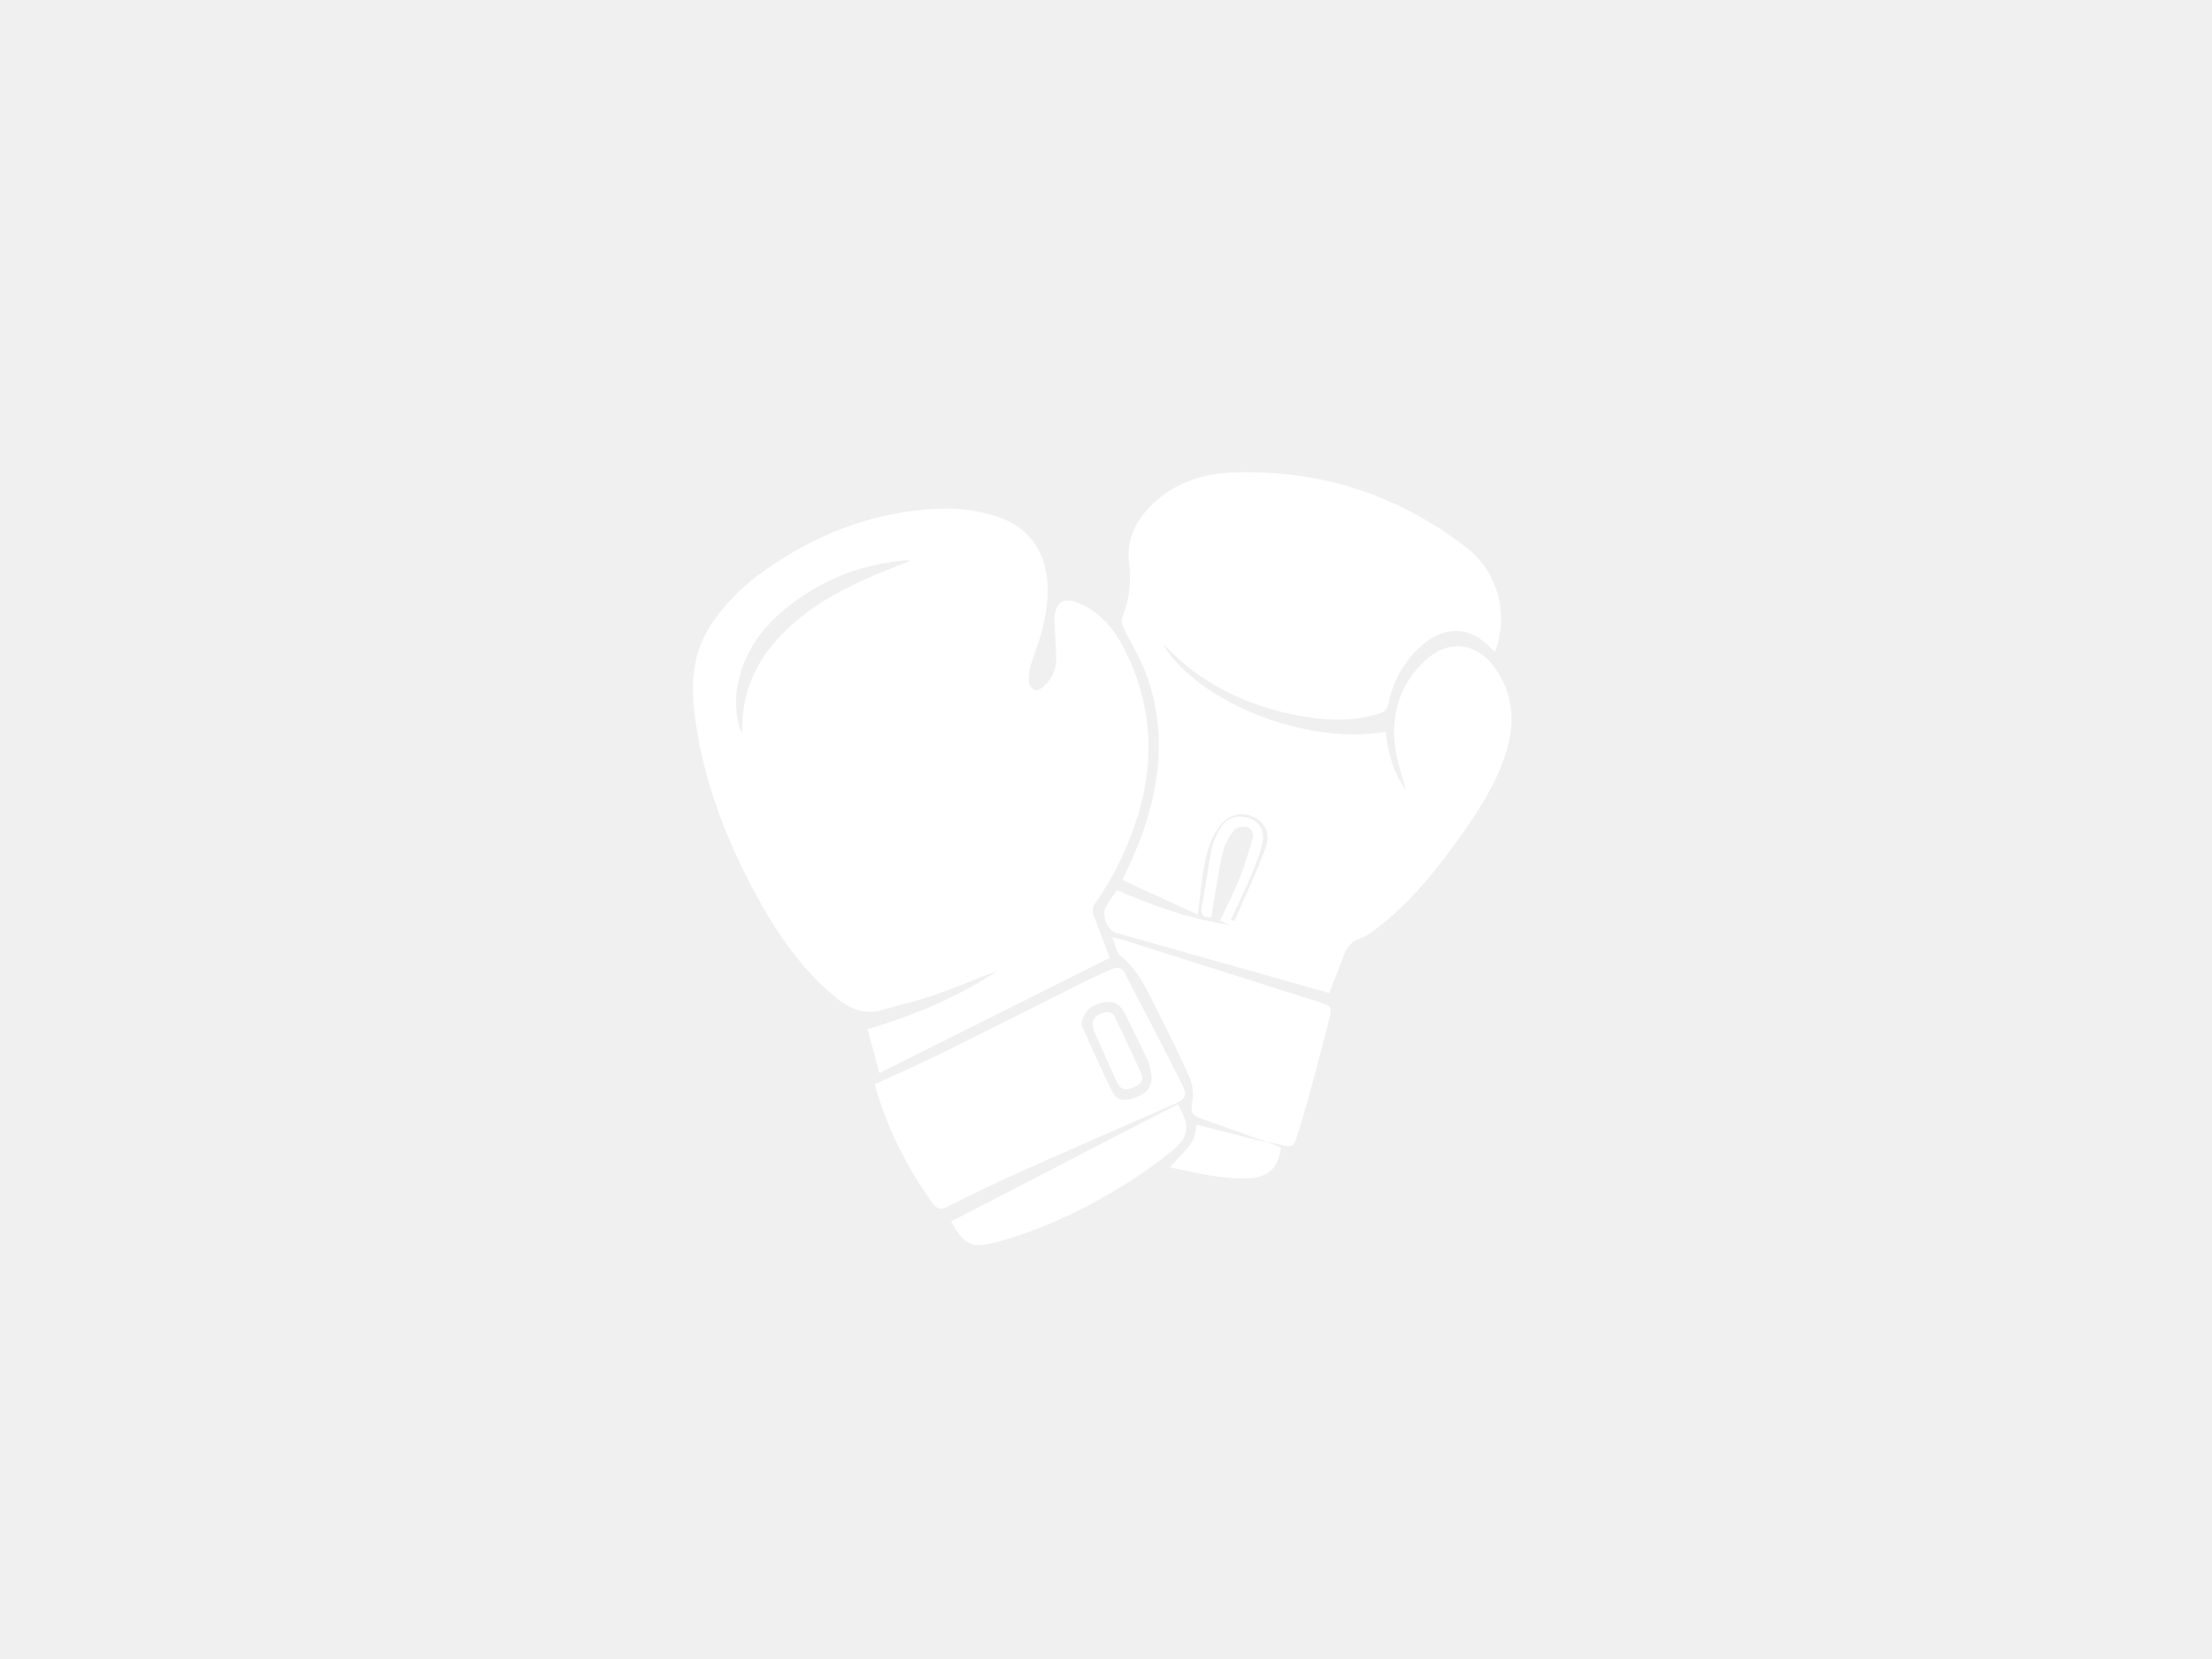
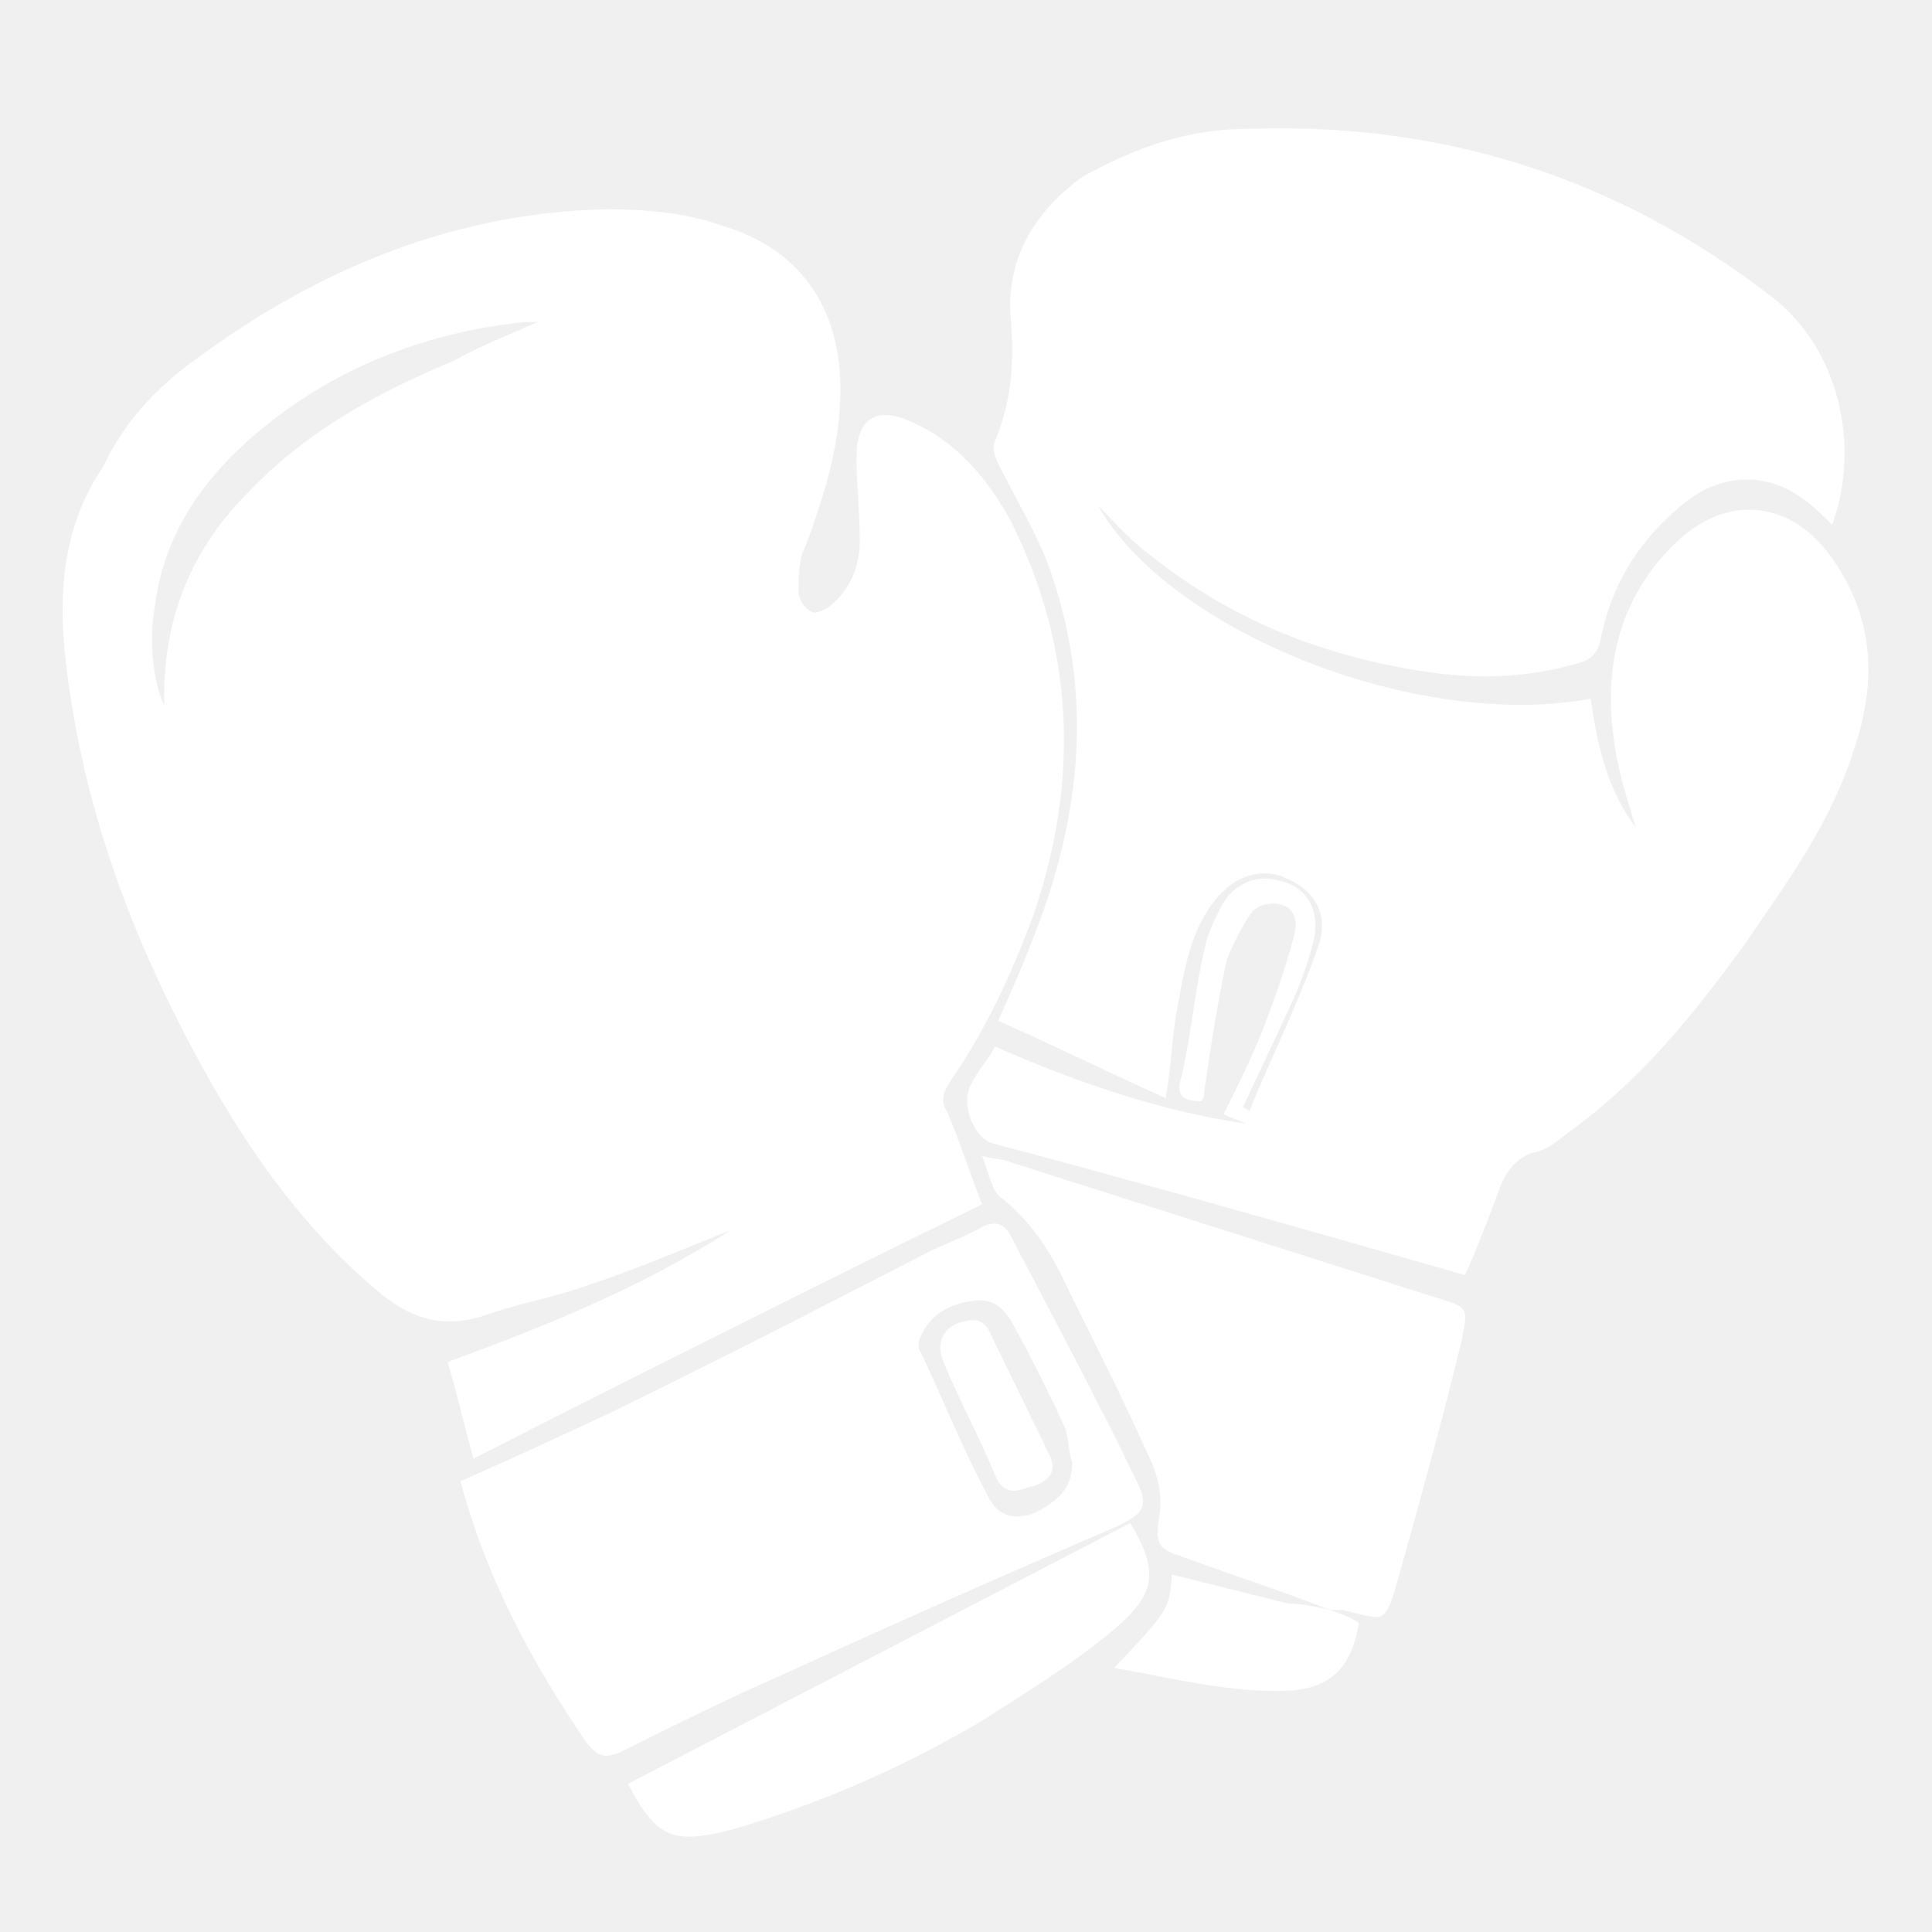
- <svg xmlns="http://www.w3.org/2000/svg" version="1.1" id="Слой_1" x="0px" y="0px" viewBox="0 0 1600 1200" style="enable-background:new 0 0 1600 1200;" xml:space="preserve">
+ <svg xmlns="http://www.w3.org/2000/svg" version="1.1" id="Слой_1" x="0px" y="0px" viewBox="0 0 60 60" style="enable-background:new 0 0 60 60;" xml:space="preserve">
  <style type="text/css">
	.st0{fill:#FFFFFF;}
</style>
  <g>
-     <path class="st0" d="M721.3,702.3c-15.4,5.9-30.6,12.3-46.2,17.7c-11.9,4.1-24.2,6.8-36.2,10.4c-14.4,4.3-25.6-1.4-36.2-10.4   c-24.6-20.9-42.2-47.2-57.2-75.3c-19.7-36.8-34.7-75.6-41.5-117c-4.3-26.3-5.5-52.3,10.4-76c9.5-14.1,21.1-26.2,34.7-36.2   c39.2-28.7,82.8-46,131.7-47.6c12.8-0.4,26.1,1.4,38.4,5.1c25.4,7.5,38.5,26.8,38.6,53.4c0.1,18.2-5.2,35.2-11.4,52   c-1.7,4.6-2.2,9.8-2.2,14.7c0,2.1,2.2,5.3,4.2,6.1c1.5,0.7,4.8-1,6.4-2.5c5.9-5.5,9.4-12.4,9.2-20.7c-0.2-9.2-1.1-18.5-1.2-27.7   c-0.1-12.6,6.4-16.9,17.9-11.9c15.2,6.5,25.2,18.6,32.5,32.9c21.3,41.9,22.6,85,7.1,128.9c-6.9,19.5-15.9,37.9-27.9,54.8   c-2.2,3.1-2.7,5.8-1.3,9.2c3.9,9.9,7.5,19.9,11.6,30.7c-55.4,27.7-110.6,55.3-166.6,83.3c-3.1-11.4-5.7-21.1-8.6-31.7   C660.8,734.6,692.4,721.5,721.3,702.3z M658.8,405.6c-2.6-0.2-3.3-0.3-4.1-0.3c-30.8,2.8-58.7,13.3-83.2,32.3   c-20,15.5-34.5,34.8-38.4,60.6c-1.7,11.1-0.3,25.3,3.6,31.8c0.1-1.4,0.2-2.4,0.2-3.4c0-26.1,9.9-48.1,27.7-66.8   c18.9-19.9,42.3-32.7,67.1-43.4C640,412.8,648.6,409.6,658.8,405.6z" />
-     <path class="st0" d="M841.3,465.9c23.6,41.3,104.6,74,161,63.3c1.8,15,5.3,29.5,14.6,42.4c-2.7-10.4-6.2-20.1-7.6-30.2   c-3.4-24.6,3-46.3,21.5-63.6c16.2-15.2,36.3-13.6,49.7,4.2c14.6,19.5,15.7,41.2,8.5,63.5c-7.8,23.9-21.7,44.5-36.3,64.5   c-16.5,22.7-34.1,44.3-56.7,61.3c-3.8,2.9-7.8,6.1-12.3,7.5c-6.8,2.3-9.8,7.1-12.1,13.2c-3.2,8.6-6.6,17.2-10.1,26.3   c-51.6-14.6-103.1-29-154.4-43.6c-6.6-1.9-10.6-14-6.8-19.6c2.4-3.7,4.9-7.3,7.5-11.3c26.6,11.5,53.7,21.2,82.5,25.3   c-2.4-0.9-4.8-1.8-7.8-3c5-10.9,10.3-21.4,14.7-32.2c3.4-8.5,5.8-17.5,8.6-26.3c1.4-4.3-0.1-8.2-4-9.3c-2.8-0.8-7.7,0.2-9.3,2.3   c-3.6,4.7-6.8,10.4-8.1,16.1c-3.2,14.3-5.2,28.9-7.7,43.4c-0.2,1.2-0.4,2.4-0.6,3.6c-6.3,0-8-2.5-6.7-8.7c2.7-13.6,4.3-27.4,7-40.9   c0.9-4.8,3.3-9.5,5.6-13.9c4.6-8.4,12.4-11.3,21.4-8.4c7.6,2.5,11.9,9.3,9.6,18.7c-2.1,8.7-5.6,17.1-9.1,25.4   c-4.2,9.9-9.1,19.6-13.6,29.4c0.8,0.4,1.7,0.7,2.5,1.1c7.6-17.6,15.9-35,22.6-53c3.9-10.6-0.3-18.6-9.1-22.7   c-8.5-4-18.2-1.2-24.4,7.2c-7,9.6-9.7,20.9-11.5,32.3c-1.6,9.9-2.6,19.9-4,31.4c-18.5-8.5-36.3-16.6-54.4-25   c4.3-9.9,8.6-18.7,12.1-27.8c15.6-40.5,20-81.6,4.3-123c-4.1-10.9-10.6-20.9-15.7-31.5c-1.1-2.3-1.7-5.7-0.8-7.9   c5-12.8,6.5-25.4,4.8-39.4c-2.4-20,7.8-35.6,23.2-47.7c14.9-11.7,32.6-16.7,51-17.5c63.4-2.5,120.5,15.8,170.6,54.9   c22.2,17.3,29.9,48.3,19.9,74.8c-3.3-3-6.4-6.2-9.9-8.7c-12.8-9.5-28.2-8.3-41.6,2.8c-13.6,11.3-22,25.9-25.5,43.1   c-0.9,4.6-3,6.3-6.9,7.5c-17.7,5.5-35.7,5.2-53.6,2.2c-31.3-5.2-60.2-16.5-85.2-36.5C852.2,476.8,846.6,470.8,841.3,465.9z" />
-     <path class="st0" d="M632.8,784.2c16.5-7.6,32.6-14.6,48.4-22.4c35-17.3,69.7-35,104.6-52.4c6-3,12.2-5.5,18.3-8.3   c4.1-1.9,7.3-1.3,9.5,2.9c13.9,26.8,28,53.5,41.5,80.5c4.1,8.3,2.5,10.6-6.7,14.6c-37.2,16.3-74.6,32.5-111.7,49.1   c-17.2,7.7-34.2,16-51,24.5c-5,2.5-7.9,2.3-11.4-2.7C655.8,843.9,641.3,815.9,632.8,784.2z M833,778.1c-0.6-2.4-0.9-6.7-2.6-10.5   c-5.2-11.4-11-22.6-16.4-33.9c-2.8-5.9-7-9.7-13.7-8.9c-7.6,0.9-14.2,4-17.1,11.9c-0.6,1.7-1.1,4-0.5,5.5   c7.1,15.9,14,31.8,21.8,47.3c3.1,6.2,8.2,7.1,15.2,4.9C829.4,791.1,833,787.3,833,778.1z" />
-     <path class="st0" d="M917.7,826.5c-16.3-5.8-32.7-11.7-49.1-17.5c-7.1-2.5-7.5-5.1-6-12.7c1-5.4,0.1-11.9-2.2-16.9   c-8.7-19.3-18-38.4-27.7-57.3c-5.7-11.1-11.5-22.3-21.9-30.4c-3.2-2.5-3.9-8.1-6.3-13.7c4.2,1,6.9,1.5,9.6,2.4   c46.3,14.7,92.7,29.4,139,44.1c10.3,3.3,10.8,3.3,8,14.1c-6.8,26.4-13.5,52.8-21.5,78.8c-4.6,14.9-4.2,12.3-17.8,9.6   c-1.4-0.3-2.9-0.5-4.3-0.8C917.5,826.3,917.7,826.5,917.7,826.5z" />
-     <path class="st0" d="M851.9,798.7c9,15.5,8.7,23.5-4.8,34.3c-14,11.2-29,21.4-44.5,30.4c-25.2,14.7-51.7,26.7-80,34.6   c-19.6,5.4-24.9,3-34.6-14.5C742.7,855.2,797.3,826.9,851.9,798.7z" />
-     <path class="st0" d="M917.5,826.3c3,1.3,6,2.5,9,3.8c-1.6,14.1-8.8,21.4-22.5,22.1c-19.7,1-38.5-3.7-57.9-7.9   c17.8-18.7,17.8-18.7,19.4-30.8c12.8,3.3,25.4,6.6,38.1,9.8c4.6,1.2,9.3,2.1,14,3.2C917.7,826.5,917.5,826.3,917.5,826.3z" />
-     <path class="st0" d="M825.4,776.1c2.8,6.4-1.8,9.1-6.9,11c-4.9,1.9-8.4,0.6-10.6-4.4c-5.4-12.2-11.1-24.4-16.4-36.6   c-3.4-7.8,0.9-13.9,10.7-14c0.8,0.5,3.2,1.2,3.9,2.7" />
+     <path class="st0" d="M22.7,38.2c-1.5,0.6-2.9,1.2-4.4,1.7c-1.1,0.4-2.3,0.6-3.4,1c-1.4,0.4-2.4-0.1-3.4-1c-2.3-2-4-4.5-5.4-7.1   c-1.9-3.5-3.3-7.2-3.9-11.1c-0.4-2.5-0.5-5,1-7.2C3.9,13,5,11.9,6.3,11c3.7-2.7,7.9-4.4,12.5-4.5c1.2,0,2.5,0.1,3.6,0.5   c2.4,0.7,3.7,2.5,3.7,5.1c0,1.7-0.5,3.3-1.1,4.9c-0.2,0.4-0.2,0.9-0.2,1.4c0,0.2,0.2,0.5,0.4,0.6c0.1,0.1,0.5-0.1,0.6-0.2   c0.6-0.5,0.9-1.2,0.9-2c0-0.9-0.1-1.8-0.1-2.6c0-1.2,0.6-1.6,1.7-1.1c1.4,0.6,2.4,1.8,3.1,3.1c2,4,2.1,8.1,0.7,12.2   c-0.7,1.9-1.5,3.6-2.6,5.2c-0.2,0.3-0.3,0.6-0.1,0.9c0.4,0.9,0.7,1.9,1.1,2.9c-5.3,2.6-10.5,5.2-15.8,7.9c-0.3-1.1-0.5-2-0.8-3   C16.9,41.2,19.9,40,22.7,38.2z M16.7,10c-0.2,0-0.3,0-0.4,0c-2.9,0.3-5.6,1.3-7.9,3.1c-1.9,1.5-3.3,3.3-3.6,5.8   c-0.2,1.1,0,2.4,0.3,3c0-0.1,0-0.2,0-0.3c0-2.5,0.9-4.6,2.6-6.3c1.8-1.9,4-3.1,6.4-4.1C15,10.7,15.8,10.4,16.7,10z" />
+     <path class="st0" d="M34.1,15.7c2.2,3.9,9.9,7,15.3,6c0.2,1.4,0.5,2.8,1.4,4c-0.3-1-0.6-1.9-0.7-2.9c-0.3-2.3,0.3-4.4,2-6   c1.5-1.4,3.4-1.3,4.7,0.4c1.4,1.9,1.5,3.9,0.8,6c-0.7,2.3-2.1,4.2-3.4,6.1c-1.6,2.2-3.2,4.2-5.4,5.8c-0.4,0.3-0.7,0.6-1.2,0.7   c-0.6,0.2-0.9,0.7-1.1,1.3c-0.3,0.8-0.6,1.6-1,2.5c-4.9-1.4-9.8-2.8-14.7-4.1c-0.6-0.2-1-1.3-0.6-1.9c0.2-0.4,0.5-0.7,0.7-1.1   c2.5,1.1,5.1,2,7.8,2.4c-0.2-0.1-0.5-0.2-0.7-0.3c0.5-1,1-2,1.4-3.1c0.3-0.8,0.6-1.7,0.8-2.5c0.1-0.4,0-0.8-0.4-0.9   c-0.3-0.1-0.7,0-0.9,0.2c-0.3,0.4-0.6,1-0.8,1.5c-0.3,1.4-0.5,2.7-0.7,4.1c0,0.1,0,0.2-0.1,0.3c-0.6,0-0.8-0.2-0.6-0.8   c0.3-1.3,0.4-2.6,0.7-3.9c0.1-0.5,0.3-0.9,0.5-1.3c0.4-0.8,1.2-1.1,2-0.8c0.7,0.2,1.1,0.9,0.9,1.8c-0.2,0.8-0.5,1.6-0.9,2.4   c-0.4,0.9-0.9,1.9-1.3,2.8c0.1,0,0.2,0.1,0.2,0.1c0.7-1.7,1.5-3.3,2.1-5c0.4-1,0-1.8-0.9-2.2c-0.8-0.4-1.7-0.1-2.3,0.7   c-0.7,0.9-0.9,2-1.1,3.1c-0.2,0.9-0.2,1.9-0.4,3c-1.8-0.8-3.4-1.6-5.2-2.4c0.4-0.9,0.8-1.8,1.1-2.6c1.5-3.8,1.9-7.7,0.4-11.7   c-0.4-1-1-2-1.5-3c-0.1-0.2-0.2-0.5-0.1-0.7c0.5-1.2,0.6-2.4,0.5-3.7c-0.2-1.9,0.7-3.4,2.2-4.5C35.4,4.5,37,4,38.8,4   c6-0.2,11.4,1.5,16.2,5.2c2.1,1.6,2.8,4.6,1.9,7.1c-0.3-0.3-0.6-0.6-0.9-0.8c-1.2-0.9-2.7-0.8-3.9,0.3c-1.3,1.1-2.1,2.5-2.4,4.1   c-0.1,0.4-0.3,0.6-0.7,0.7c-1.7,0.5-3.4,0.5-5.1,0.2c-3-0.5-5.7-1.6-8.1-3.5C35.1,16.8,34.6,16.2,34.1,15.7z" />
+     <path class="st0" d="M14.3,46c1.6-0.7,3.1-1.4,4.6-2.1c3.3-1.6,6.6-3.3,9.9-5c0.6-0.3,1.2-0.5,1.7-0.8c0.4-0.2,0.7-0.1,0.9,0.3   c1.3,2.5,2.7,5.1,3.9,7.6c0.4,0.8,0.2,1-0.6,1.4c-3.5,1.5-7.1,3.1-10.6,4.7c-1.6,0.7-3.2,1.5-4.8,2.3c-0.5,0.2-0.7,0.2-1.1-0.3   C16.5,51.6,15.1,49,14.3,46z M33.3,45.4c-0.1-0.2-0.1-0.6-0.2-1c-0.5-1.1-1-2.1-1.6-3.2c-0.3-0.6-0.7-0.9-1.3-0.8   c-0.7,0.1-1.3,0.4-1.6,1.1c-0.1,0.2-0.1,0.4,0,0.5c0.7,1.5,1.3,3,2.1,4.5c0.3,0.6,0.8,0.7,1.4,0.5C32.9,46.6,33.3,46.2,33.3,45.4z" />
+     <path class="st0" d="M41.3,50c-1.5-0.6-3.1-1.1-4.7-1.7c-0.7-0.2-0.7-0.5-0.6-1.2c0.1-0.5,0-1.1-0.2-1.6c-0.8-1.8-1.7-3.6-2.6-5.4   c-0.5-1.1-1.1-2.1-2.1-2.9c-0.3-0.2-0.4-0.8-0.6-1.3c0.4,0.1,0.7,0.1,0.9,0.2c4.4,1.4,8.8,2.8,13.2,4.2c1,0.3,1,0.3,0.8,1.3   c-0.6,2.5-1.3,5-2,7.5C43,50.5,43,50.3,41.7,50C41.6,50,41.4,50,41.3,50C41.3,50,41.3,50,41.3,50z" />
+     <path class="st0" d="M35.1,47.3c0.9,1.5,0.8,2.2-0.5,3.3c-1.3,1.1-2.8,2-4.2,2.9c-2.4,1.4-4.9,2.5-7.6,3.3   c-1.9,0.5-2.4,0.3-3.3-1.4C24.7,52.7,29.9,50,35.1,47.3z" />
+     <path class="st0" d="M41.3,50c0.3,0.1,0.6,0.2,0.9,0.4c-0.2,1.3-0.8,2-2.1,2.1c-1.9,0.1-3.7-0.4-5.5-0.7c1.7-1.8,1.7-1.8,1.8-2.9   c1.2,0.3,2.4,0.6,3.6,0.9C40.4,49.8,40.9,49.9,41.3,50C41.3,50,41.3,50,41.3,50z" />
+     <path class="st0" d="M32.6,45.2c0.3,0.6-0.2,0.9-0.7,1c-0.5,0.2-0.8,0.1-1-0.4c-0.5-1.2-1.1-2.3-1.6-3.5c-0.3-0.7,0.1-1.3,1-1.3   c0.1,0,0.3,0.1,0.4,0.3" />
  </g>
</svg>
